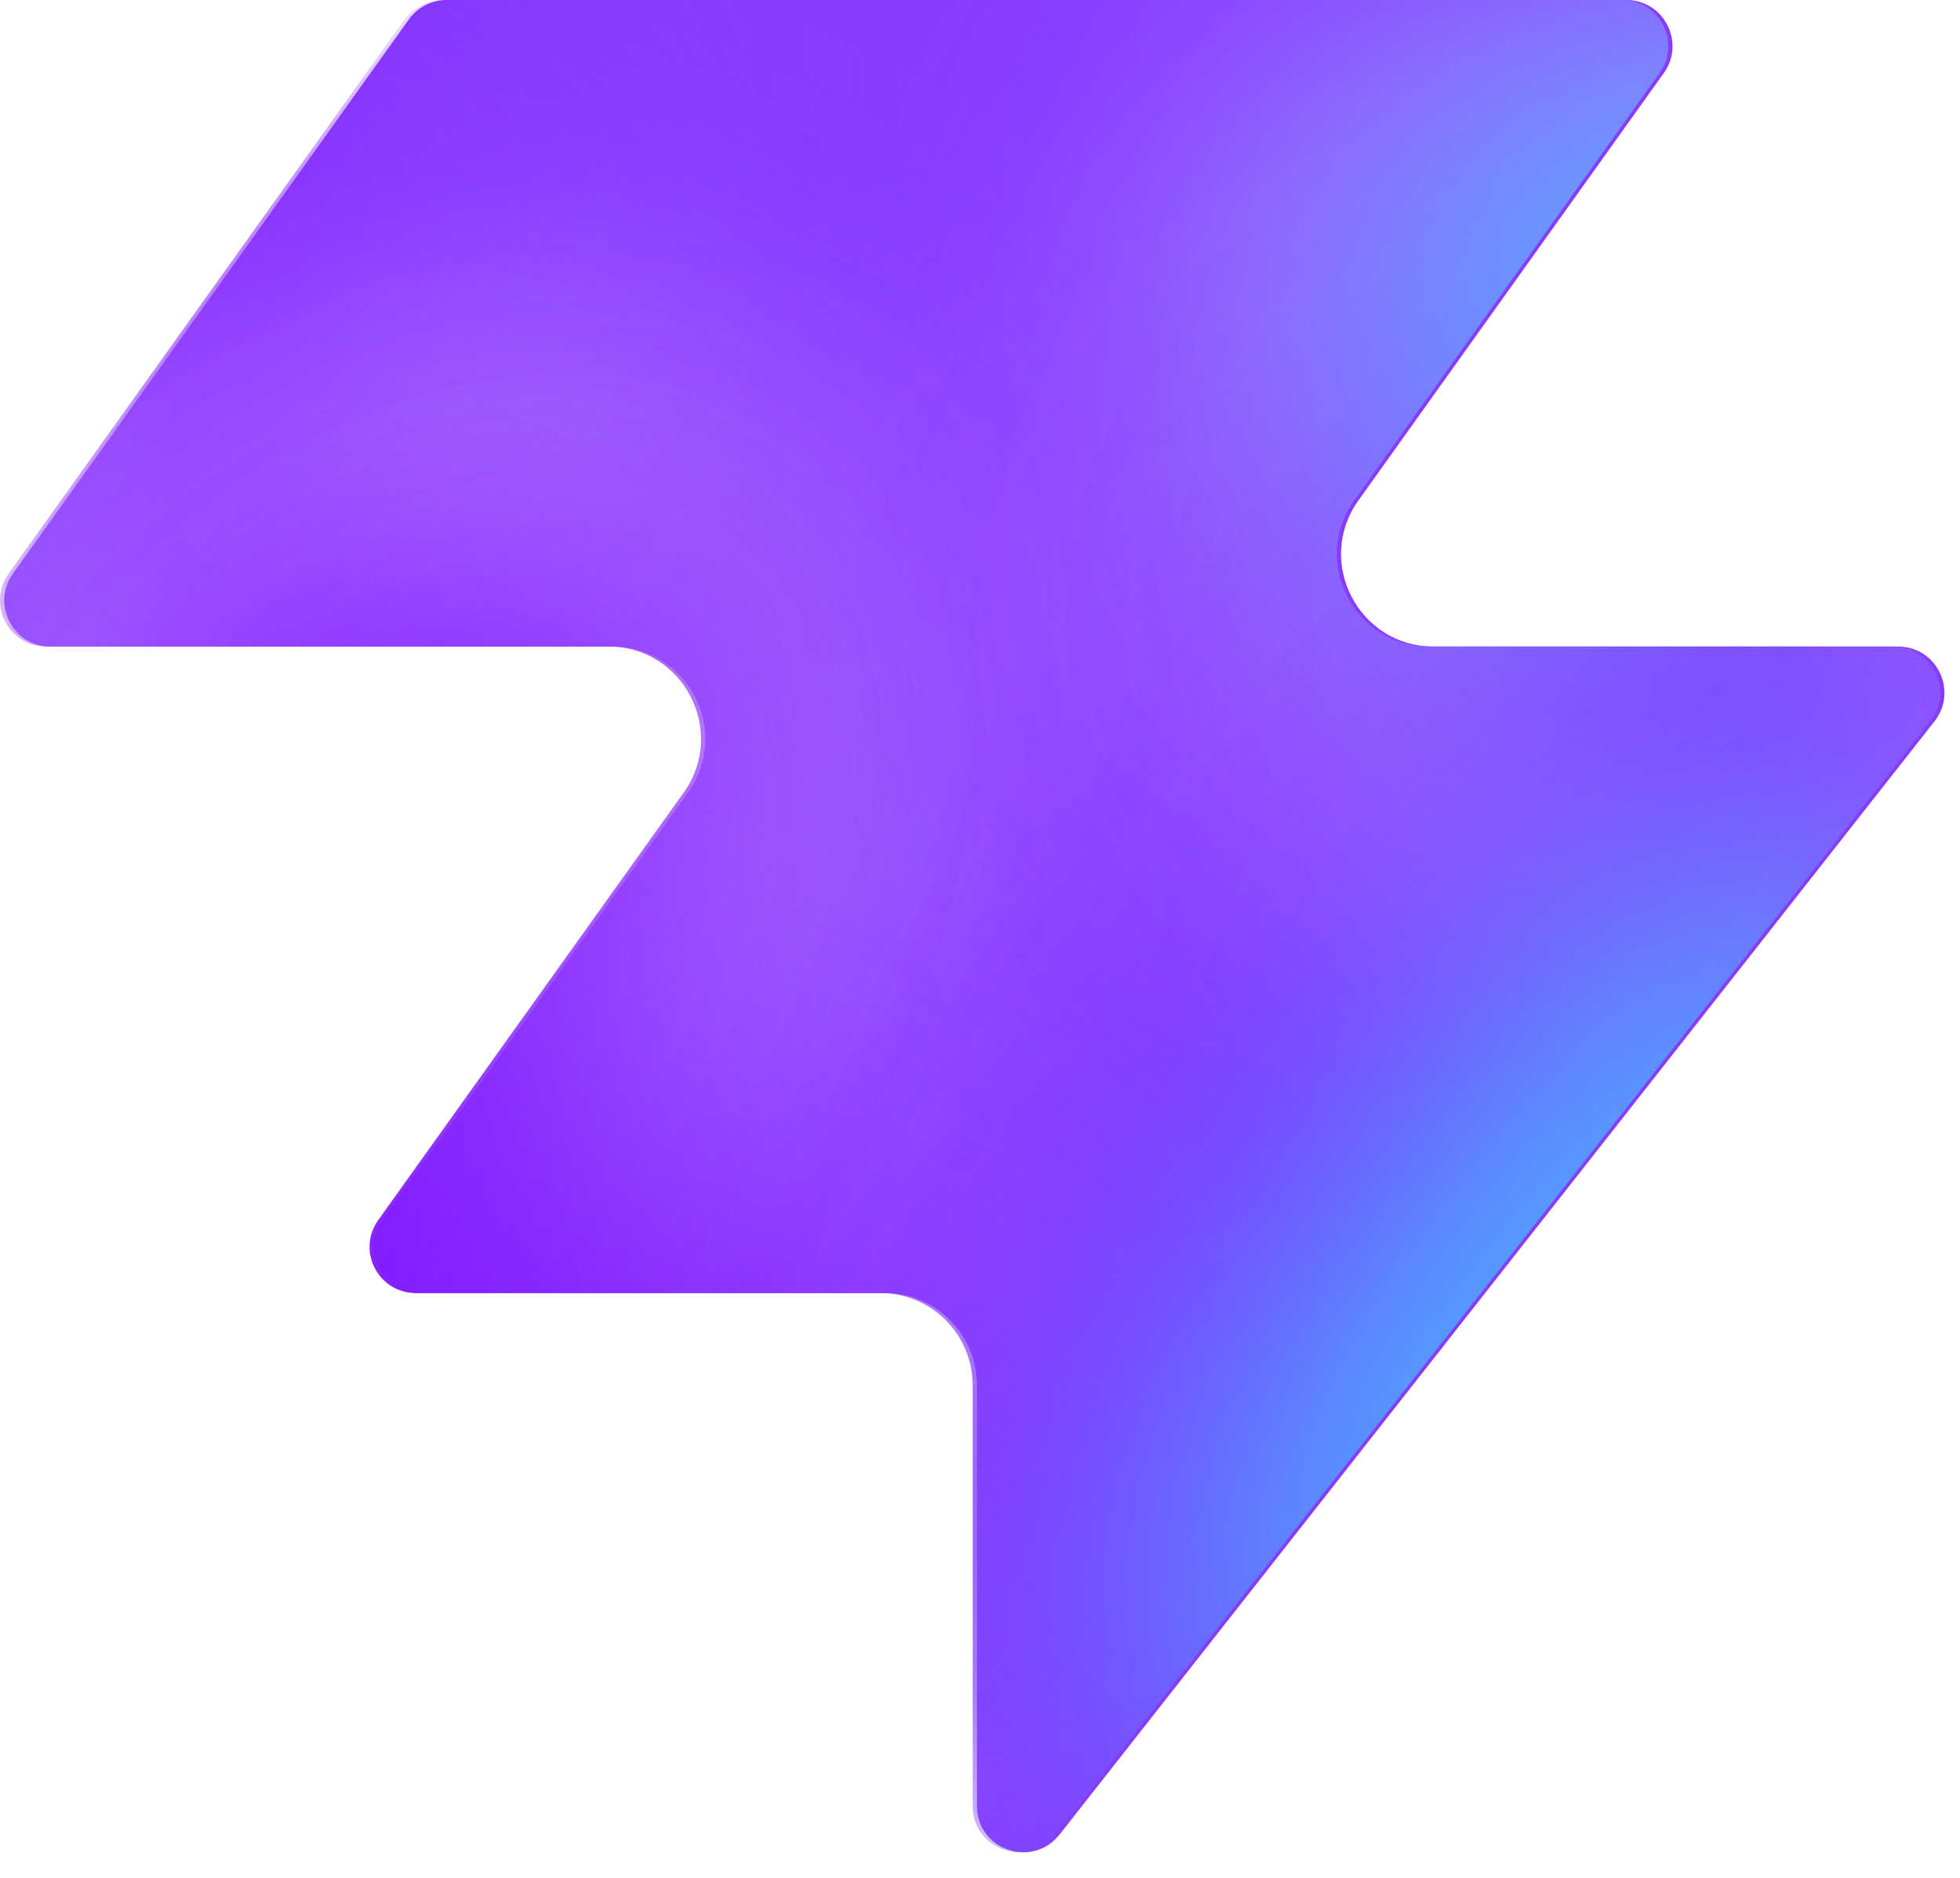
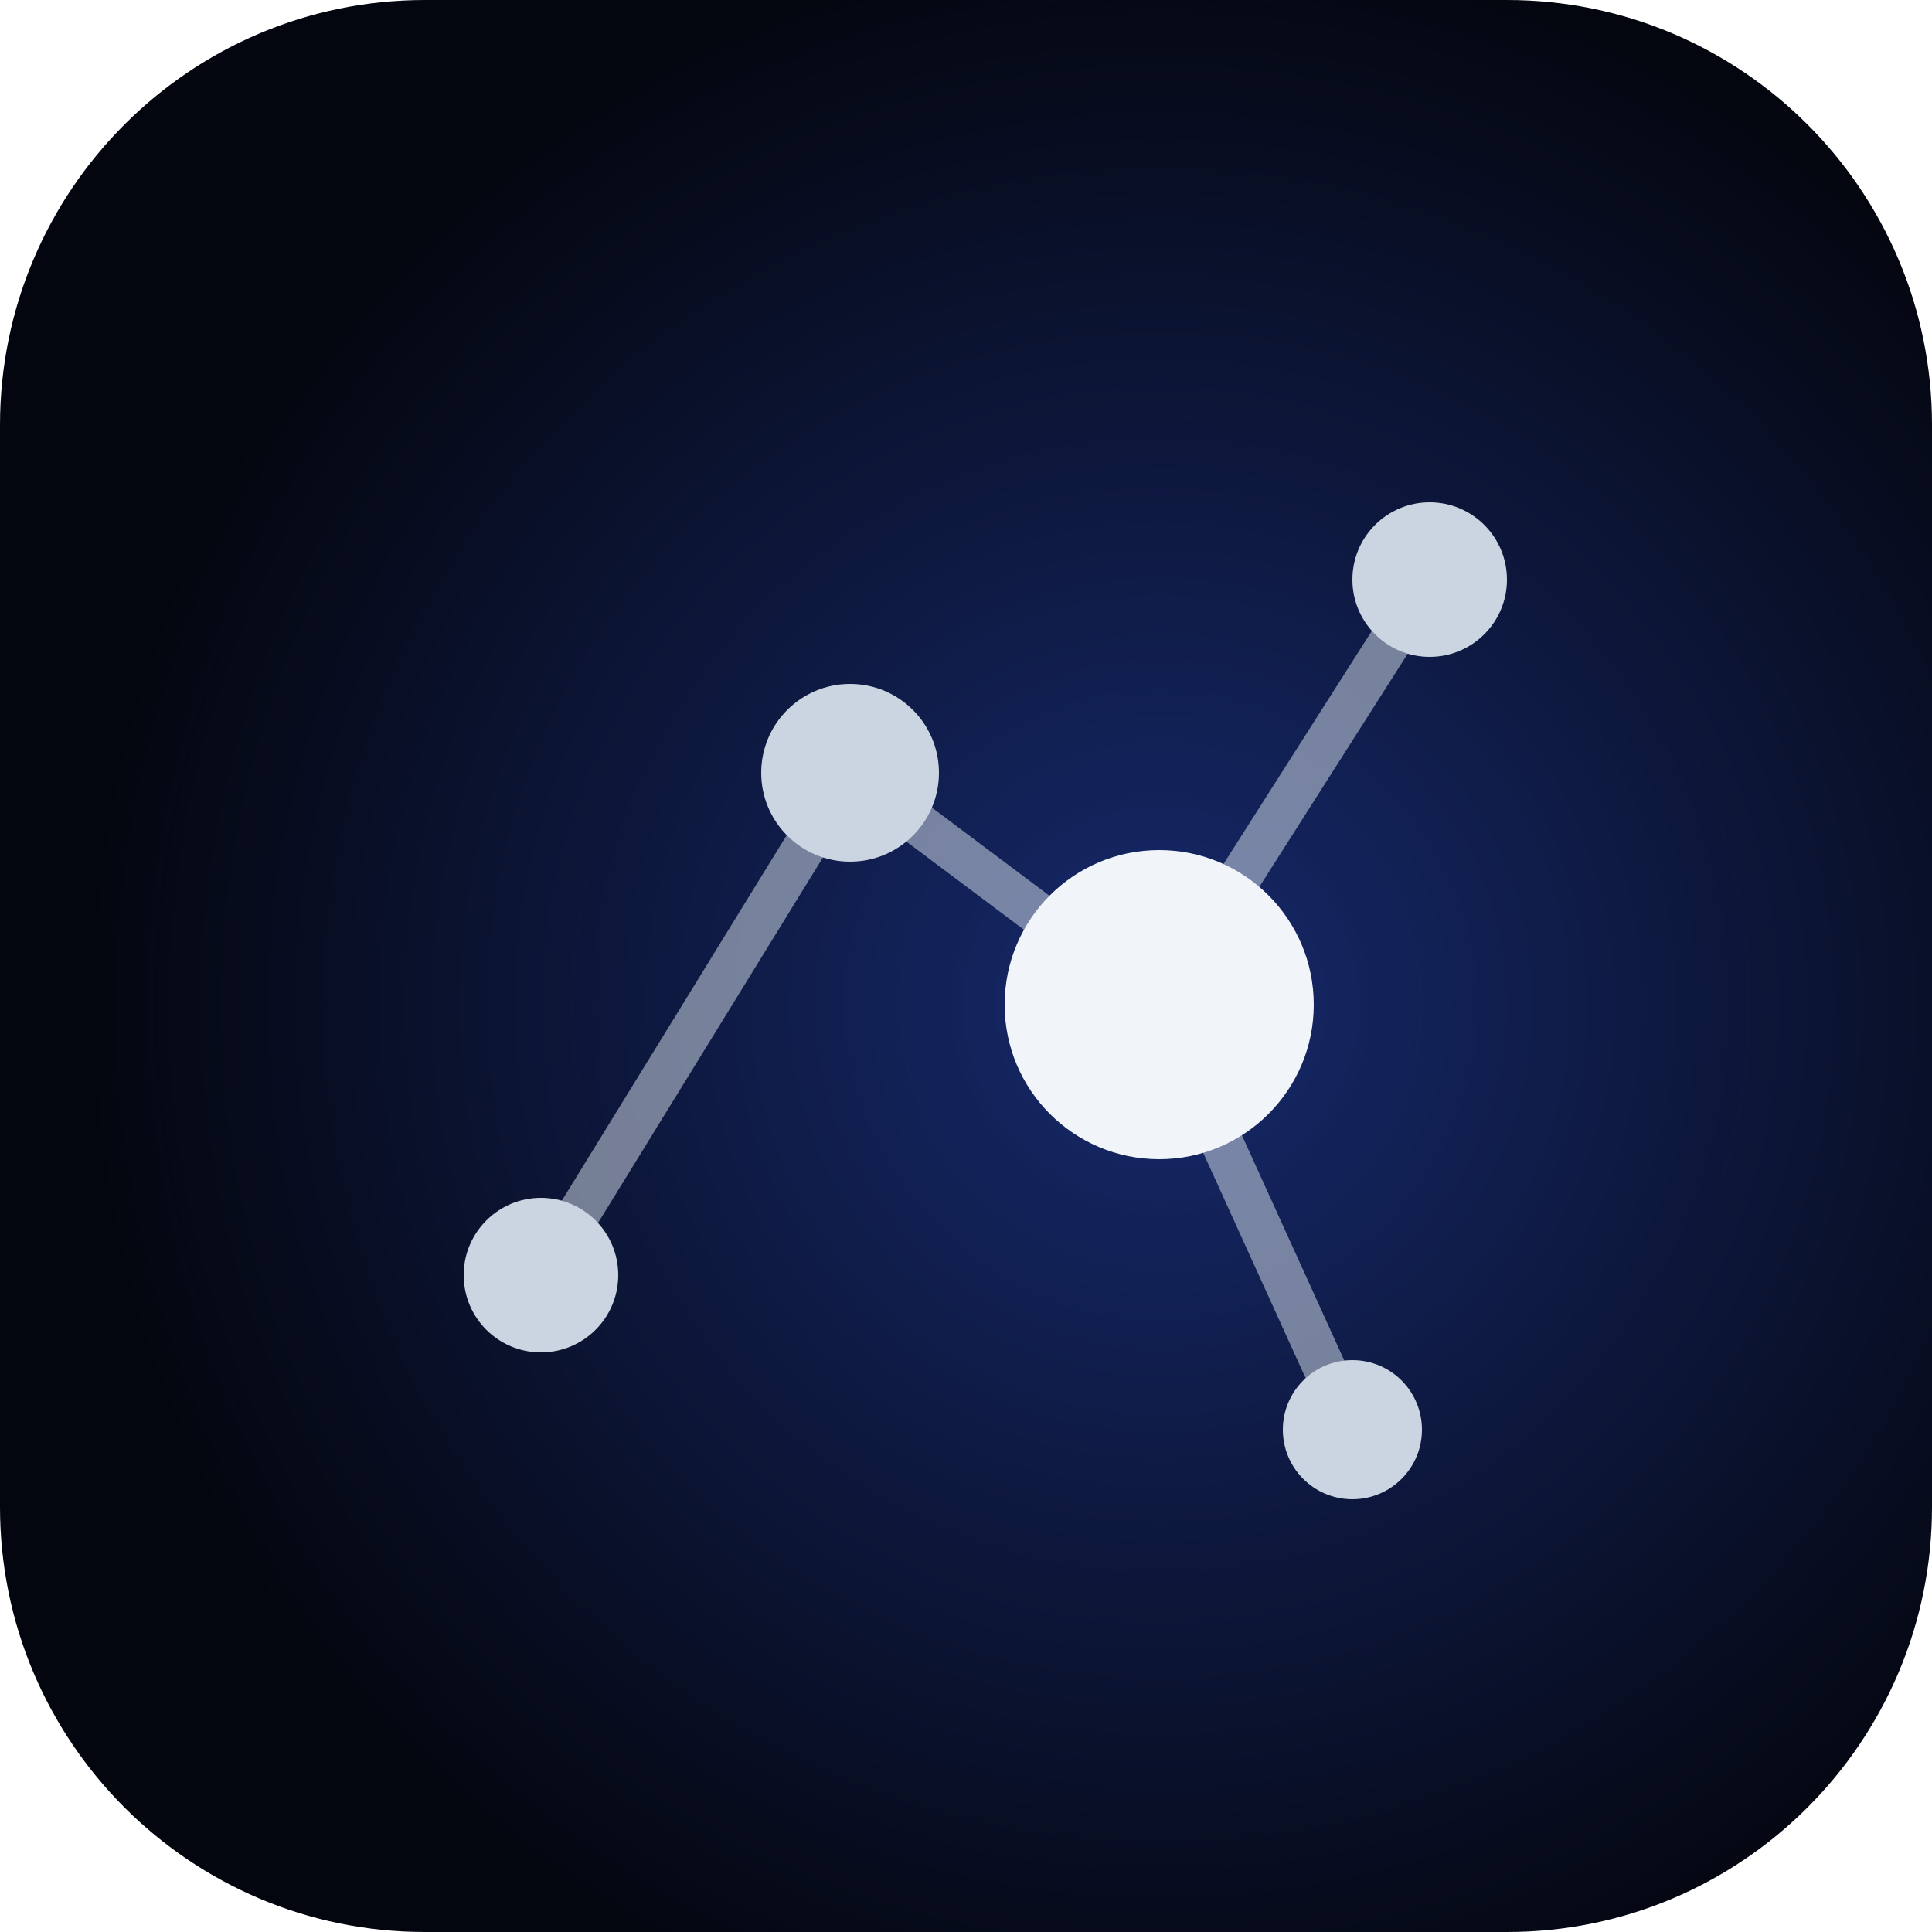
- <svg xmlns="http://www.w3.org/2000/svg" width="48" height="46" fill="none" viewBox="0 0 48 46">
-   <path fill="#863bff" d="M25.946 44.938c-.664.845-2.021.375-2.021-.698V33.937a2.26 2.26 0 0 0-2.262-2.262H10.287c-.92 0-1.456-1.04-.92-1.788l7.48-10.471c1.07-1.497 0-3.578-1.842-3.578H1.237c-.92 0-1.456-1.04-.92-1.788L10.013.474c.214-.297.556-.474.92-.474h28.894c.92 0 1.456 1.04.92 1.788l-7.48 10.471c-1.07 1.498 0 3.579 1.842 3.579h11.377c.943 0 1.473 1.088.89 1.83L25.947 44.94z" style="fill:#863bff;fill:color(display-p3 .525 .23 1);fill-opacity:1" />
-   <mask id="a" width="48" height="46" x="0" y="0" maskUnits="userSpaceOnUse" style="mask-type:alpha">
-     <path fill="#000" d="M25.842 44.938c-.664.844-2.021.375-2.021-.698V33.937a2.26 2.26 0 0 0-2.262-2.262H10.183c-.92 0-1.456-1.04-.92-1.788l7.48-10.471c1.07-1.498 0-3.579-1.842-3.579H1.133c-.92 0-1.456-1.04-.92-1.787L9.91.473c.214-.297.556-.474.92-.474h28.894c.92 0 1.456 1.04.92 1.788l-7.48 10.471c-1.07 1.498 0 3.578 1.842 3.578h11.377c.943 0 1.473 1.088.89 1.832L25.843 44.94z" style="fill:#000;fill-opacity:1" />
-   </mask>
-   <g mask="url(#a)">
-     <g filter="url(#b)">
-       <ellipse cx="5.508" cy="14.704" fill="#ede6ff" rx="5.508" ry="14.704" style="fill:#ede6ff;fill:color(display-p3 .927 .903 1);fill-opacity:1" transform="matrix(.00324 1 1 -.00324 -4.47 31.516)" />
-     </g>
-     <g filter="url(#c)">
-       <ellipse cx="10.399" cy="29.851" fill="#ede6ff" rx="10.399" ry="29.851" style="fill:#ede6ff;fill:color(display-p3 .927 .903 1);fill-opacity:1" transform="matrix(.00324 1 1 -.00324 -39.328 7.883)" />
-     </g>
-     <g filter="url(#d)">
-       <ellipse cx="5.508" cy="30.487" fill="#7e14ff" rx="5.508" ry="30.487" style="fill:#7e14ff;fill:color(display-p3 .492 .077 1);fill-opacity:1" transform="rotate(89.814 -25.913 -14.639)scale(1 -1)" />
-     </g>
-     <g filter="url(#e)">
-       <ellipse cx="5.508" cy="30.599" fill="#7e14ff" rx="5.508" ry="30.599" style="fill:#7e14ff;fill:color(display-p3 .492 .077 1);fill-opacity:1" transform="rotate(89.814 -32.644 -3.334)scale(1 -1)" />
-     </g>
-     <g filter="url(#f)">
-       <ellipse cx="5.508" cy="30.599" fill="#7e14ff" rx="5.508" ry="30.599" style="fill:#7e14ff;fill:color(display-p3 .492 .077 1);fill-opacity:1" transform="matrix(.00324 1 1 -.00324 -34.34 30.47)" />
-     </g>
-     <g filter="url(#g)">
-       <ellipse cx="14.072" cy="22.078" fill="#ede6ff" rx="14.072" ry="22.078" style="fill:#ede6ff;fill:color(display-p3 .927 .903 1);fill-opacity:1" transform="rotate(93.35 24.506 48.493)scale(-1 1)" />
-     </g>
-     <g filter="url(#h)">
-       <ellipse cx="3.47" cy="21.501" fill="#7e14ff" rx="3.47" ry="21.501" style="fill:#7e14ff;fill:color(display-p3 .492 .077 1);fill-opacity:1" transform="rotate(89.009 28.708 47.59)scale(-1 1)" />
-     </g>
-     <g filter="url(#i)">
-       <ellipse cx="3.47" cy="21.501" fill="#7e14ff" rx="3.47" ry="21.501" style="fill:#7e14ff;fill:color(display-p3 .492 .077 1);fill-opacity:1" transform="rotate(89.009 28.708 47.59)scale(-1 1)" />
-     </g>
-     <g filter="url(#j)">
-       <ellipse cx=".387" cy="8.972" fill="#7e14ff" rx="4.407" ry="29.108" style="fill:#7e14ff;fill:color(display-p3 .492 .077 1);fill-opacity:1" transform="rotate(39.51 .387 8.972)" />
-     </g>
-     <g filter="url(#k)">
-       <ellipse cx="47.523" cy="-6.092" fill="#7e14ff" rx="4.407" ry="29.108" style="fill:#7e14ff;fill:color(display-p3 .492 .077 1);fill-opacity:1" transform="rotate(37.892 47.523 -6.092)" />
-     </g>
-     <g filter="url(#l)">
-       <ellipse cx="41.412" cy="6.333" fill="#47bfff" rx="5.971" ry="9.665" style="fill:#47bfff;fill:color(display-p3 .28 .748 1);fill-opacity:1" transform="rotate(37.892 41.412 6.333)" />
-     </g>
-     <g filter="url(#m)">
-       <ellipse cx="-1.879" cy="38.332" fill="#7e14ff" rx="4.407" ry="29.108" style="fill:#7e14ff;fill:color(display-p3 .492 .077 1);fill-opacity:1" transform="rotate(37.892 -1.88 38.332)" />
-     </g>
-     <g filter="url(#n)">
-       <ellipse cx="-1.879" cy="38.332" fill="#7e14ff" rx="4.407" ry="29.108" style="fill:#7e14ff;fill:color(display-p3 .492 .077 1);fill-opacity:1" transform="rotate(37.892 -1.88 38.332)" />
-     </g>
-     <g filter="url(#o)">
-       <ellipse cx="35.651" cy="29.907" fill="#7e14ff" rx="4.407" ry="29.108" style="fill:#7e14ff;fill:color(display-p3 .492 .077 1);fill-opacity:1" transform="rotate(37.892 35.651 29.907)" />
-     </g>
-     <g filter="url(#p)">
-       <ellipse cx="38.418" cy="32.4" fill="#47bfff" rx="5.971" ry="15.297" style="fill:#47bfff;fill:color(display-p3 .28 .748 1);fill-opacity:1" transform="rotate(37.892 38.418 32.4)" />
-     </g>
+ <svg xmlns="http://www.w3.org/2000/svg" viewBox="0 0 100 100">
+   <defs>
+     <radialGradient id="glow" cx="0.6" cy="0.52" r="0.55">
+       <stop offset="0" stop-color="#2547b8" stop-opacity="0.55" />
+       <stop offset="1" stop-color="#2547b8" stop-opacity="0" />
+     </radialGradient>
+   </defs>
+   <rect width="100" height="100" rx="22" fill="#04060f" />
+   <rect width="100" height="100" rx="22" fill="url(#glow)" />
+   <g stroke="#cbd5e1" stroke-opacity="0.55" stroke-width="2.2" stroke-linecap="round">
+     <line x1="28" y1="66" x2="44" y2="40" />
+     <line x1="44" y1="40" x2="60" y2="52" />
+     <line x1="60" y1="52" x2="74" y2="30" />
+     <line x1="60" y1="52" x2="70" y2="74" />
  </g>
-   <defs>
-     <filter id="b" width="60.045" height="41.654" x="-19.77" y="16.149" color-interpolation-filters="sRGB" filterUnits="userSpaceOnUse">
-       <feFlood flood-opacity="0" result="BackgroundImageFix" />
-       <feBlend in="SourceGraphic" in2="BackgroundImageFix" result="shape" />
-       <feGaussianBlur result="effect1_foregroundBlur_2002_17158" stdDeviation="7.659" />
-     </filter>
-     <filter id="c" width="90.34" height="51.437" x="-54.613" y="-7.533" color-interpolation-filters="sRGB" filterUnits="userSpaceOnUse">
-       <feFlood flood-opacity="0" result="BackgroundImageFix" />
-       <feBlend in="SourceGraphic" in2="BackgroundImageFix" result="shape" />
-       <feGaussianBlur result="effect1_foregroundBlur_2002_17158" stdDeviation="7.659" />
-     </filter>
-     <filter id="d" width="79.355" height="29.4" x="-49.64" y="2.03" color-interpolation-filters="sRGB" filterUnits="userSpaceOnUse">
-       <feFlood flood-opacity="0" result="BackgroundImageFix" />
-       <feBlend in="SourceGraphic" in2="BackgroundImageFix" result="shape" />
-       <feGaussianBlur result="effect1_foregroundBlur_2002_17158" stdDeviation="4.596" />
-     </filter>
-     <filter id="e" width="79.579" height="29.4" x="-45.045" y="20.029" color-interpolation-filters="sRGB" filterUnits="userSpaceOnUse">
-       <feFlood flood-opacity="0" result="BackgroundImageFix" />
-       <feBlend in="SourceGraphic" in2="BackgroundImageFix" result="shape" />
-       <feGaussianBlur result="effect1_foregroundBlur_2002_17158" stdDeviation="4.596" />
-     </filter>
-     <filter id="f" width="79.579" height="29.4" x="-43.513" y="21.178" color-interpolation-filters="sRGB" filterUnits="userSpaceOnUse">
-       <feFlood flood-opacity="0" result="BackgroundImageFix" />
-       <feBlend in="SourceGraphic" in2="BackgroundImageFix" result="shape" />
-       <feGaussianBlur result="effect1_foregroundBlur_2002_17158" stdDeviation="4.596" />
-     </filter>
-     <filter id="g" width="74.749" height="58.852" x="15.756" y="-17.901" color-interpolation-filters="sRGB" filterUnits="userSpaceOnUse">
-       <feFlood flood-opacity="0" result="BackgroundImageFix" />
-       <feBlend in="SourceGraphic" in2="BackgroundImageFix" result="shape" />
-       <feGaussianBlur result="effect1_foregroundBlur_2002_17158" stdDeviation="7.659" />
-     </filter>
-     <filter id="h" width="61.377" height="25.362" x="23.548" y="2.284" color-interpolation-filters="sRGB" filterUnits="userSpaceOnUse">
-       <feFlood flood-opacity="0" result="BackgroundImageFix" />
-       <feBlend in="SourceGraphic" in2="BackgroundImageFix" result="shape" />
-       <feGaussianBlur result="effect1_foregroundBlur_2002_17158" stdDeviation="4.596" />
-     </filter>
-     <filter id="i" width="61.377" height="25.362" x="23.548" y="2.284" color-interpolation-filters="sRGB" filterUnits="userSpaceOnUse">
-       <feFlood flood-opacity="0" result="BackgroundImageFix" />
-       <feBlend in="SourceGraphic" in2="BackgroundImageFix" result="shape" />
-       <feGaussianBlur result="effect1_foregroundBlur_2002_17158" stdDeviation="4.596" />
-     </filter>
-     <filter id="j" width="56.045" height="63.649" x="-27.636" y="-22.853" color-interpolation-filters="sRGB" filterUnits="userSpaceOnUse">
-       <feFlood flood-opacity="0" result="BackgroundImageFix" />
-       <feBlend in="SourceGraphic" in2="BackgroundImageFix" result="shape" />
-       <feGaussianBlur result="effect1_foregroundBlur_2002_17158" stdDeviation="4.596" />
-     </filter>
-     <filter id="k" width="54.814" height="64.646" x="20.116" y="-38.415" color-interpolation-filters="sRGB" filterUnits="userSpaceOnUse">
-       <feFlood flood-opacity="0" result="BackgroundImageFix" />
-       <feBlend in="SourceGraphic" in2="BackgroundImageFix" result="shape" />
-       <feGaussianBlur result="effect1_foregroundBlur_2002_17158" stdDeviation="4.596" />
-     </filter>
-     <filter id="l" width="33.541" height="35.313" x="24.641" y="-11.323" color-interpolation-filters="sRGB" filterUnits="userSpaceOnUse">
-       <feFlood flood-opacity="0" result="BackgroundImageFix" />
-       <feBlend in="SourceGraphic" in2="BackgroundImageFix" result="shape" />
-       <feGaussianBlur result="effect1_foregroundBlur_2002_17158" stdDeviation="4.596" />
-     </filter>
-     <filter id="m" width="54.814" height="64.646" x="-29.286" y="6.009" color-interpolation-filters="sRGB" filterUnits="userSpaceOnUse">
-       <feFlood flood-opacity="0" result="BackgroundImageFix" />
-       <feBlend in="SourceGraphic" in2="BackgroundImageFix" result="shape" />
-       <feGaussianBlur result="effect1_foregroundBlur_2002_17158" stdDeviation="4.596" />
-     </filter>
-     <filter id="n" width="54.814" height="64.646" x="-29.286" y="6.009" color-interpolation-filters="sRGB" filterUnits="userSpaceOnUse">
-       <feFlood flood-opacity="0" result="BackgroundImageFix" />
-       <feBlend in="SourceGraphic" in2="BackgroundImageFix" result="shape" />
-       <feGaussianBlur result="effect1_foregroundBlur_2002_17158" stdDeviation="4.596" />
-     </filter>
-     <filter id="o" width="54.814" height="64.646" x="8.244" y="-2.416" color-interpolation-filters="sRGB" filterUnits="userSpaceOnUse">
-       <feFlood flood-opacity="0" result="BackgroundImageFix" />
-       <feBlend in="SourceGraphic" in2="BackgroundImageFix" result="shape" />
-       <feGaussianBlur result="effect1_foregroundBlur_2002_17158" stdDeviation="4.596" />
-     </filter>
-     <filter id="p" width="39.409" height="43.623" x="18.713" y="10.588" color-interpolation-filters="sRGB" filterUnits="userSpaceOnUse">
-       <feFlood flood-opacity="0" result="BackgroundImageFix" />
-       <feBlend in="SourceGraphic" in2="BackgroundImageFix" result="shape" />
-       <feGaussianBlur result="effect1_foregroundBlur_2002_17158" stdDeviation="4.596" />
-     </filter>
-   </defs>
+   <g fill="#cbd5e1">
+     <circle cx="28" cy="66" r="4" />
+     <circle cx="44" cy="40" r="4.6" />
+     <circle cx="74" cy="30" r="4" />
+     <circle cx="70" cy="74" r="3.6" />
+   </g>
+   <circle cx="60" cy="52" r="8" fill="#f1f5f9" />
</svg>
